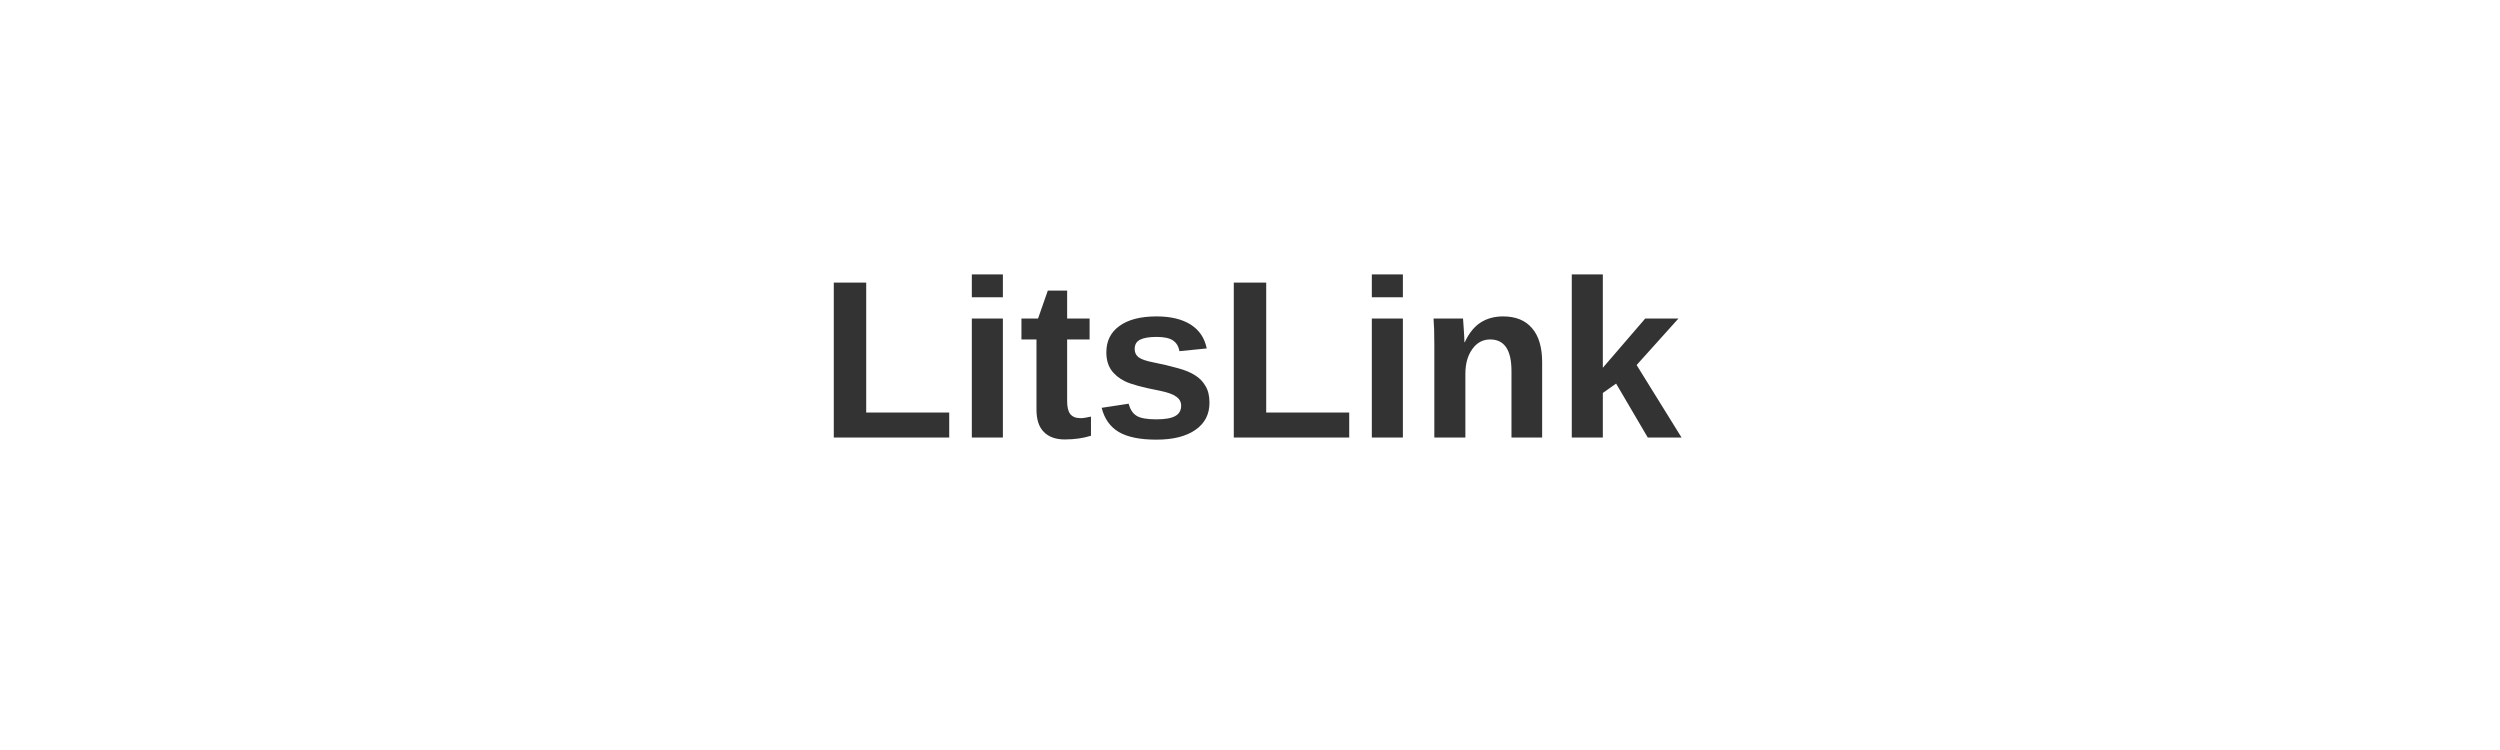
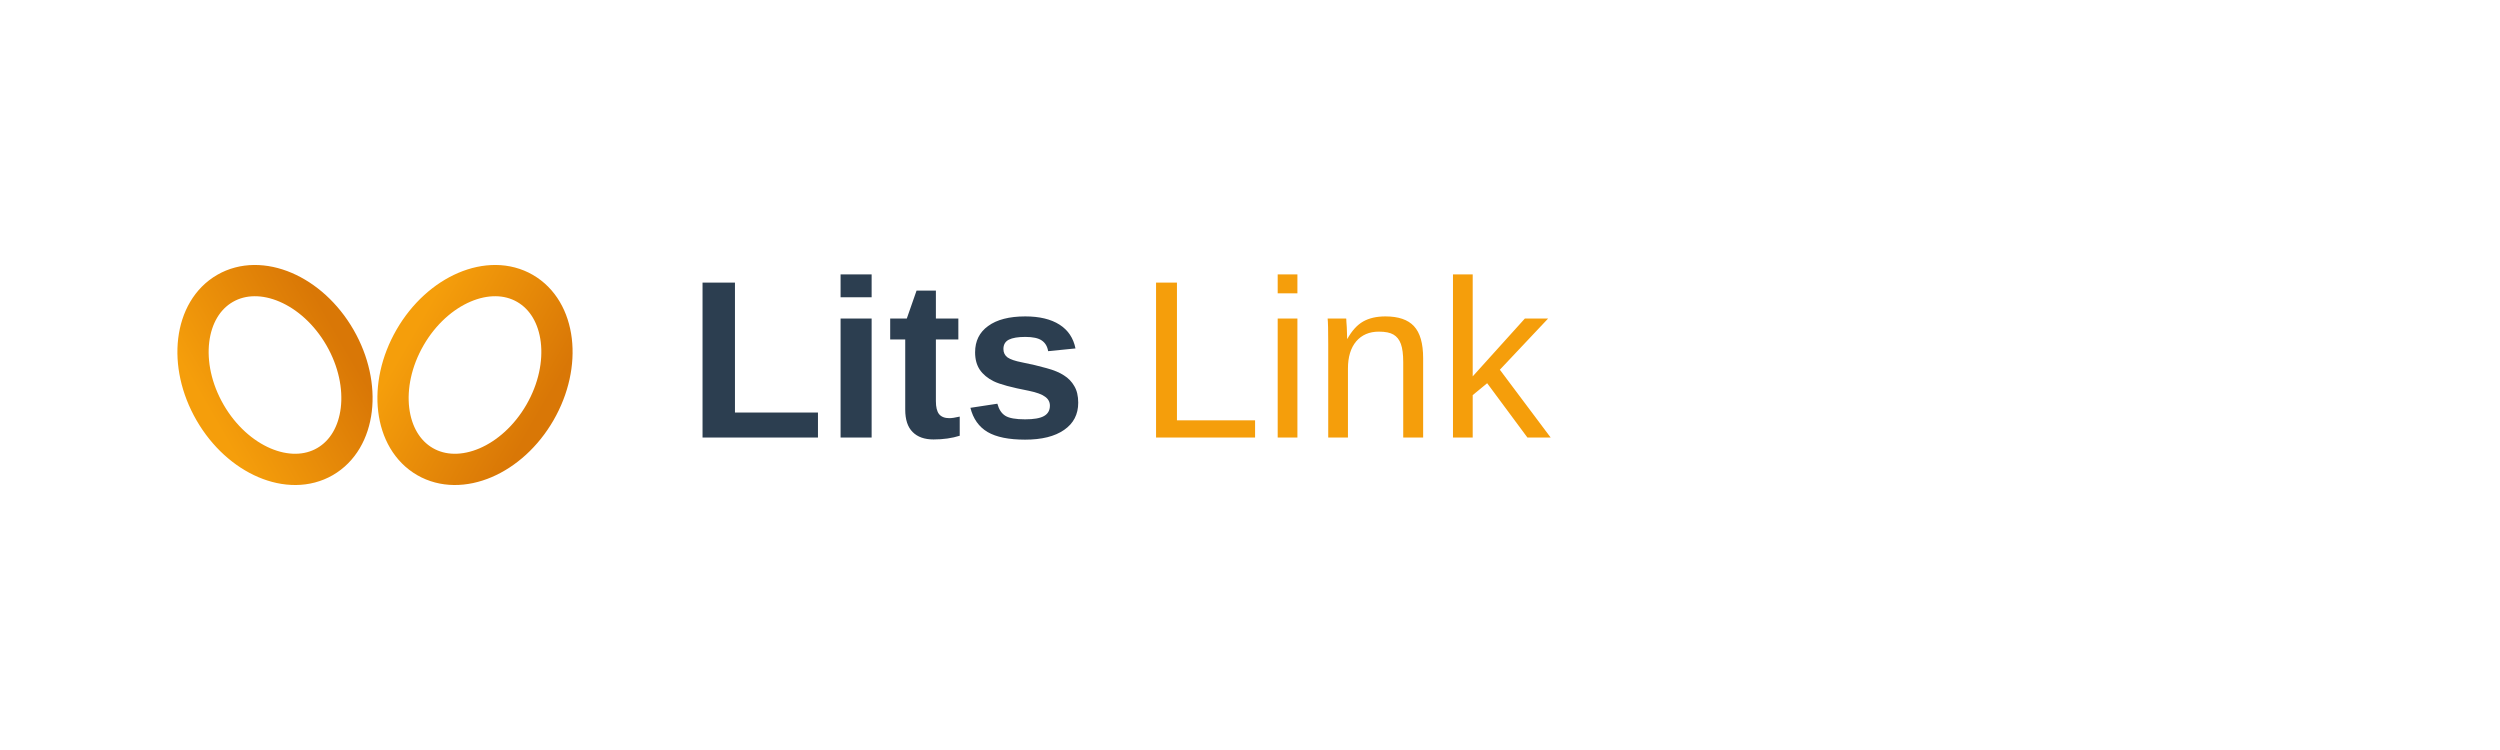
- <svg xmlns="http://www.w3.org/2000/svg" viewBox="0 0 200 60">
-   <text x="100" y="35" font-family="Arial, sans-serif" font-size="18" font-weight="600" text-anchor="middle" fill="#333">
-     LitsLink
+ <svg xmlns="http://www.w3.org/2000/svg" viewBox="0 0 200 60" fill="none">
+   <defs>
+     <linearGradient id="llGradient" x1="0%" y1="0%" x2="100%" y2="0%">
+       <stop offset="0%" style="stop-color:#F59E0B;stop-opacity:1" />
+       <stop offset="100%" style="stop-color:#D97706;stop-opacity:1" />
+     </linearGradient>
+   </defs>
+   <g transform="translate(15, 20)">
+     <ellipse cx="7" cy="10" rx="6" ry="8" stroke="url(#llGradient)" stroke-width="2.5" fill="none" transform="rotate(-30 7 10)" />
+     <ellipse cx="23" cy="10" rx="6" ry="8" stroke="url(#llGradient)" stroke-width="2.5" fill="none" transform="rotate(30 23 10)" />
+     <line x1="11" y1="10" x2="19" y2="10" stroke="url(#llGradient)" stroke-width="2.5" stroke-linecap="round" />
+   </g>
+   <text x="55" y="35" font-family="Arial, sans-serif" font-size="18" font-weight="700" fill="#2C3E50">
+     Lits
+   </text>
+   <text x="91" y="35" font-family="Arial, sans-serif" font-size="18" font-weight="300" fill="#F59E0B">
+     Link
  </text>
</svg>
